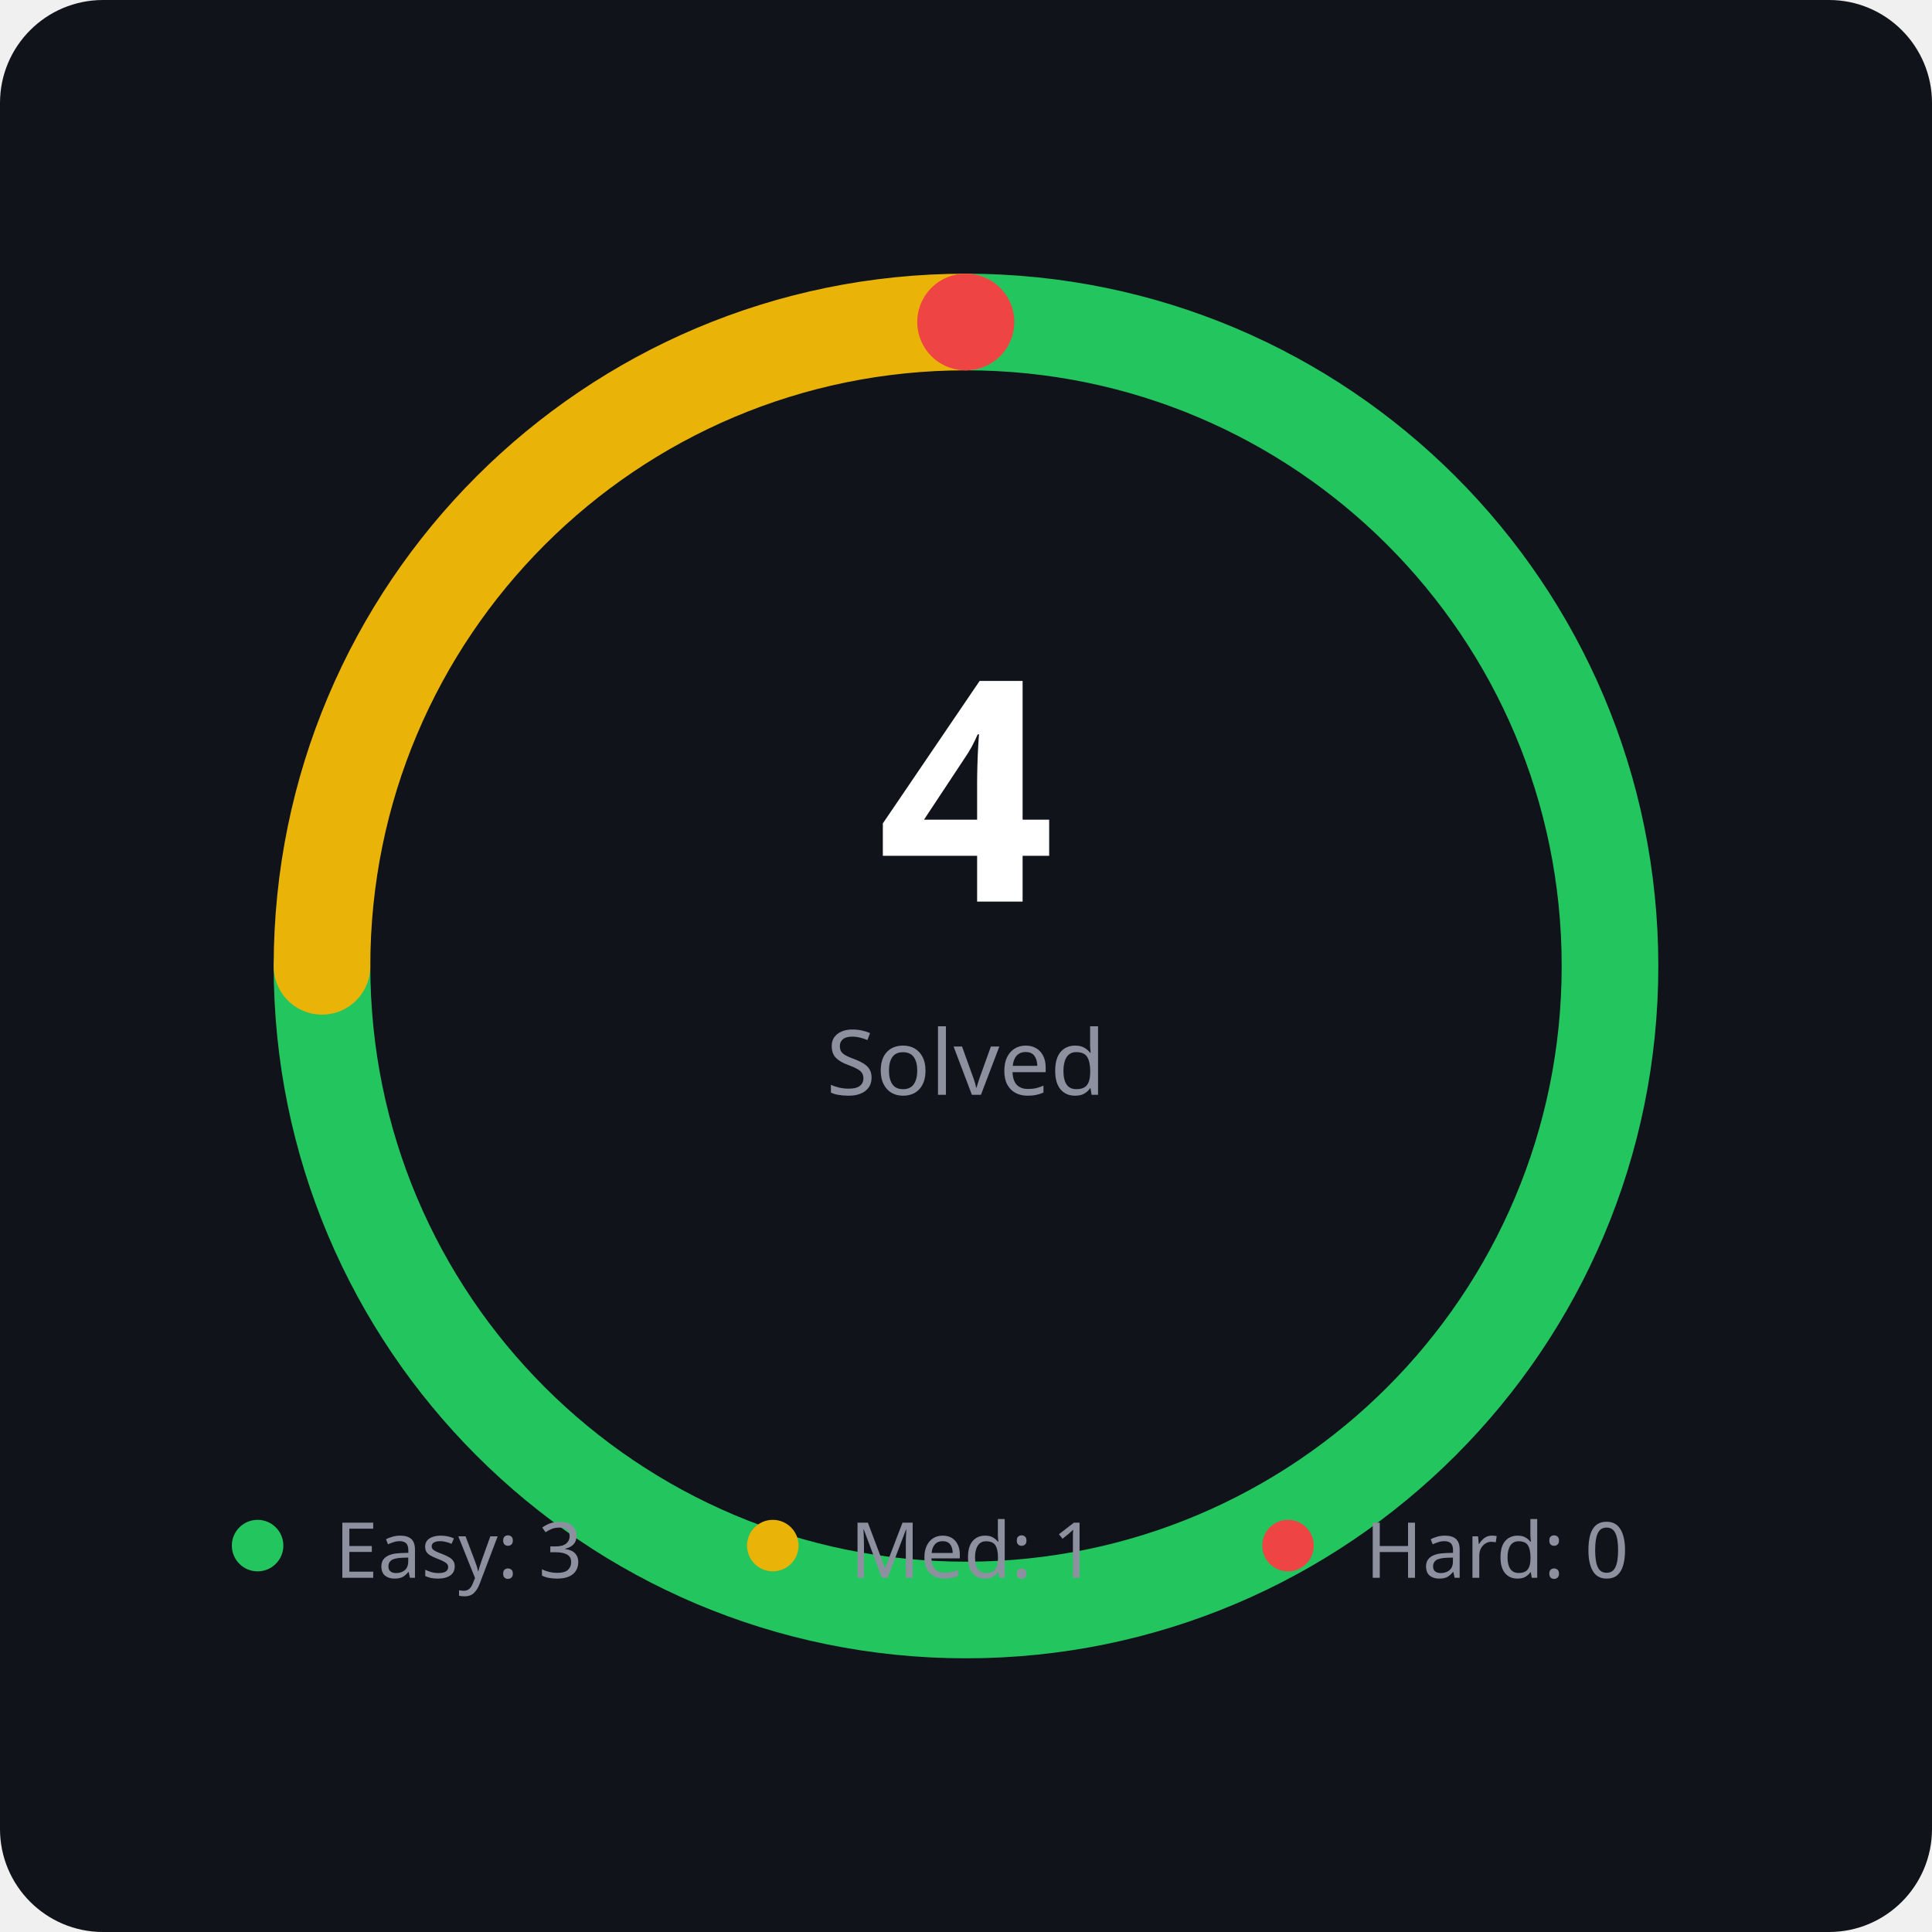
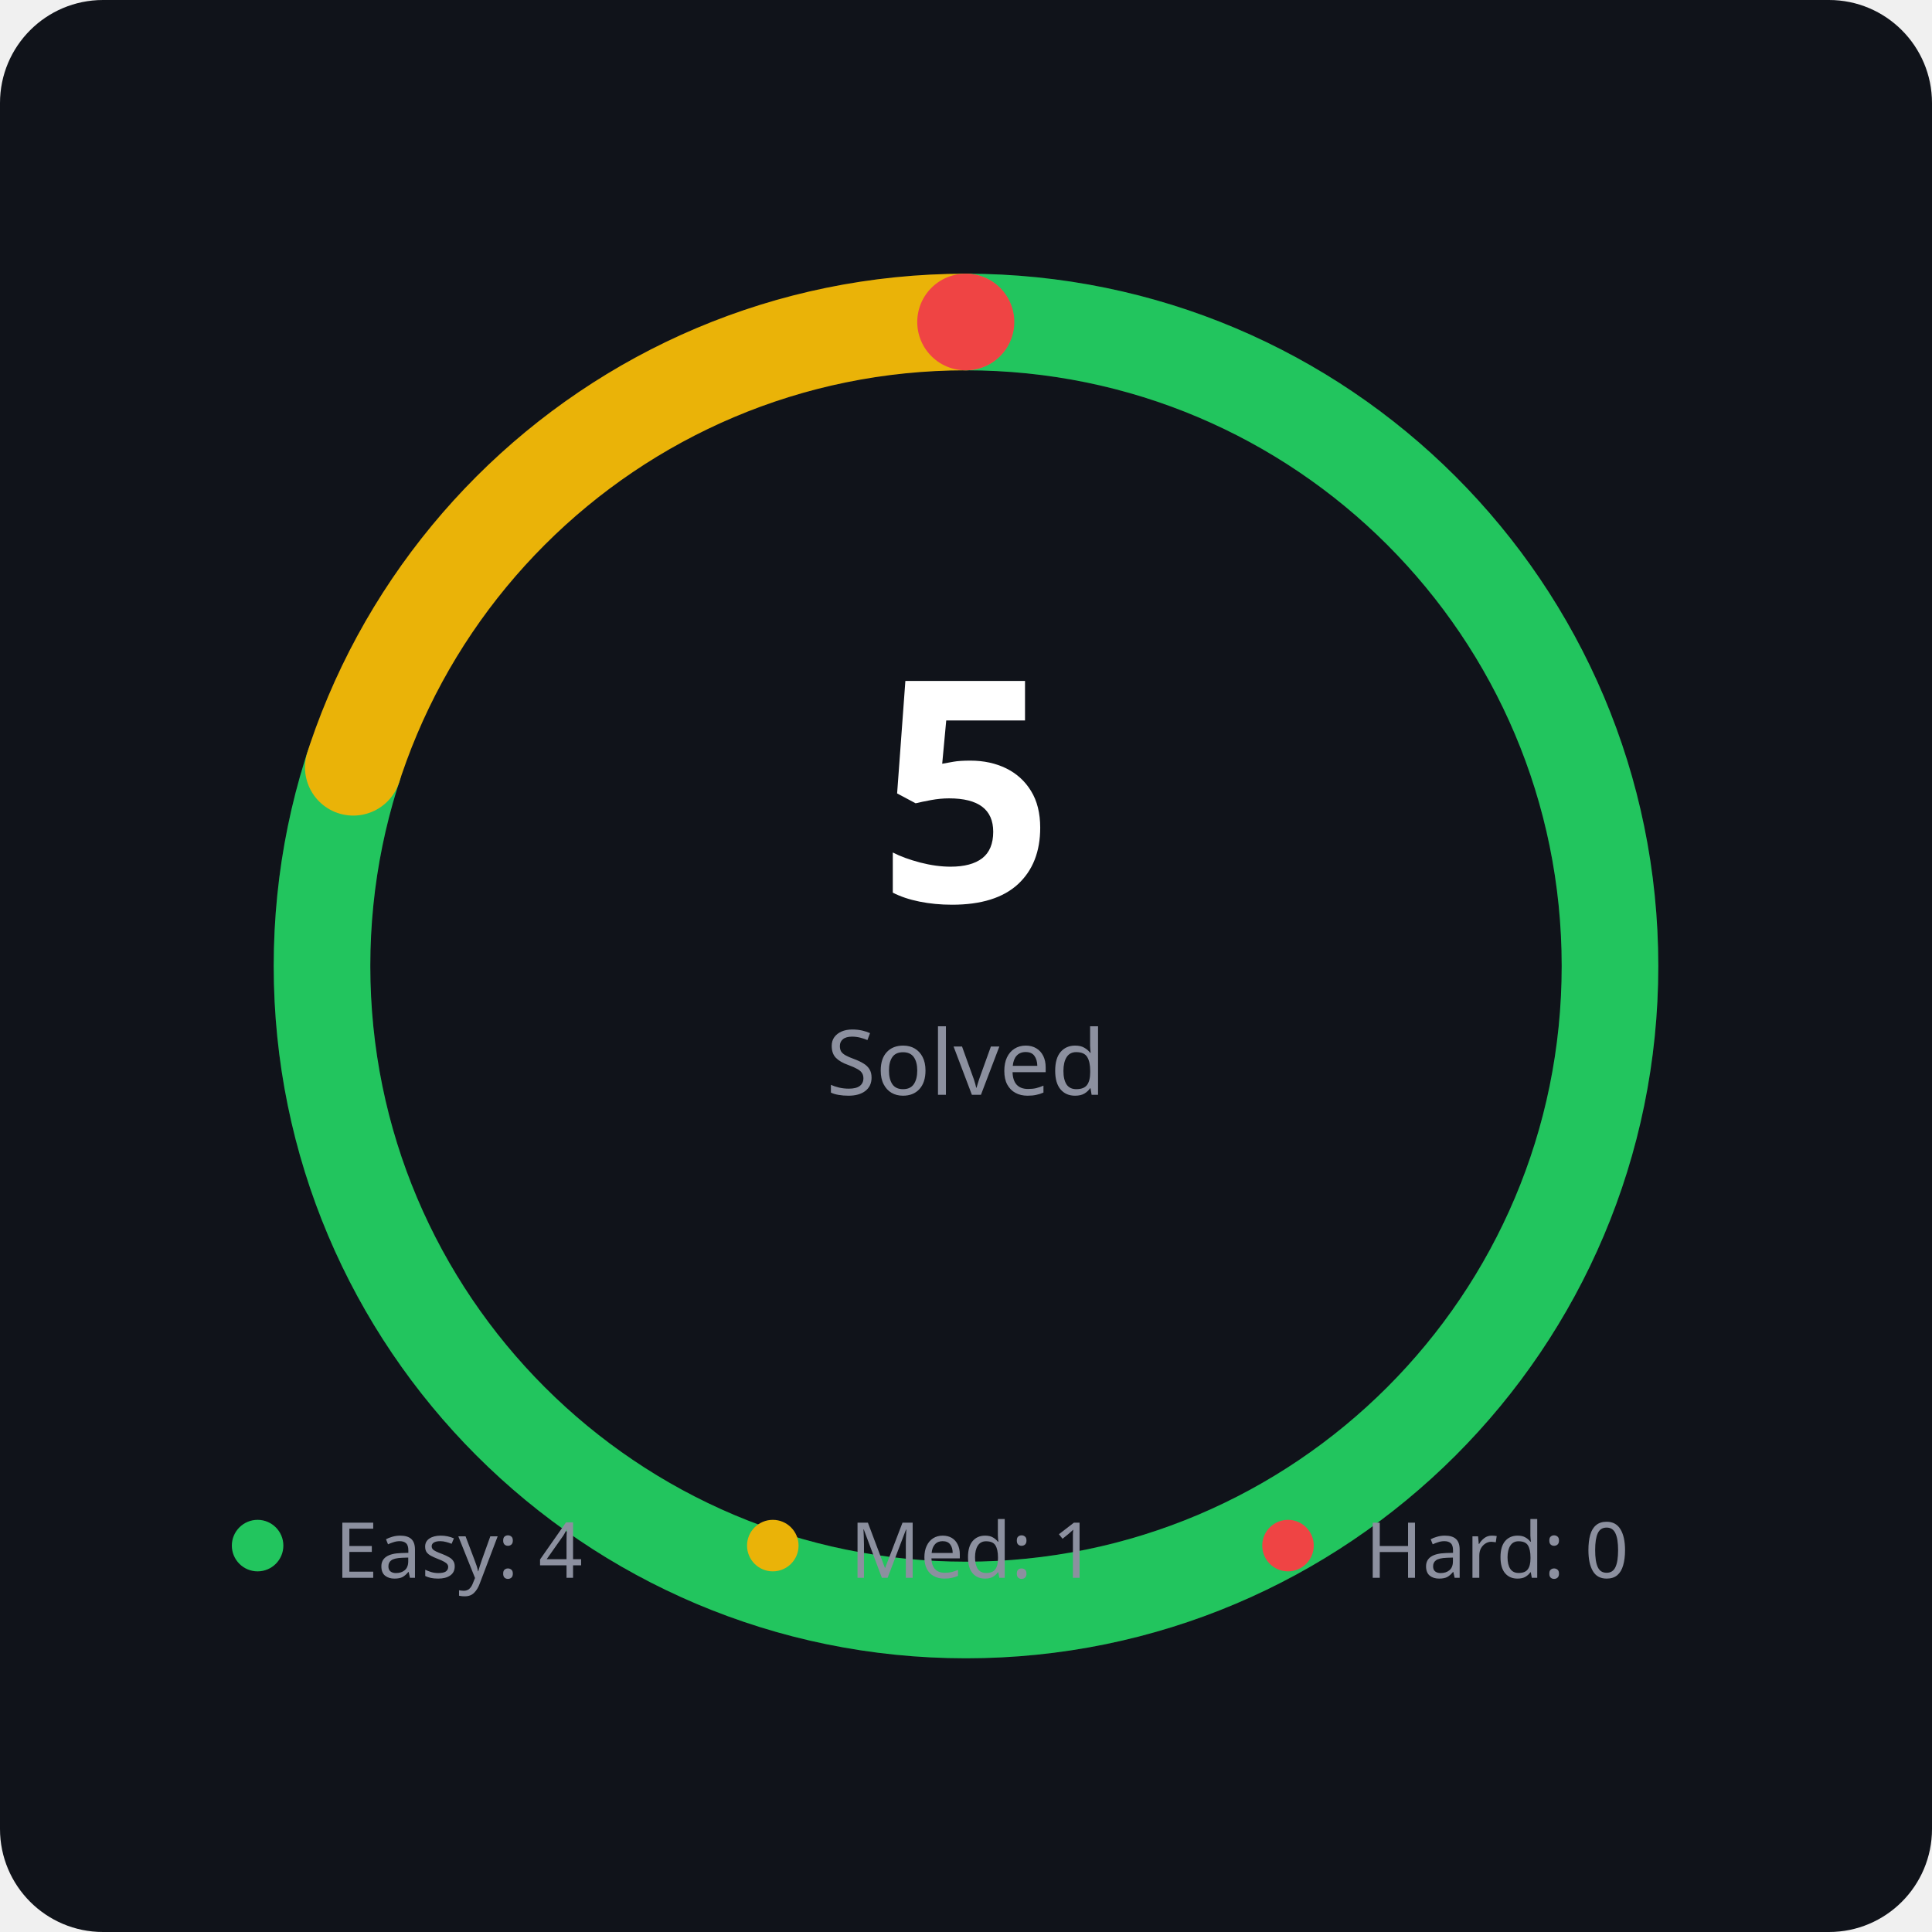
<svg xmlns="http://www.w3.org/2000/svg" width="300" height="300" viewBox="0 0 300 300">
  <style>
    .bg { fill: #10131a; }
    .text-main { fill: #ffffff; font-family: 'Segoe UI', Tahoma, Geneva, Verdana, sans-serif; font-weight: bold; }
    .text-sub { fill: #8c909f; font-family: 'Segoe UI', Tahoma, Geneva, Verdana, sans-serif; font-size: 14px; }
    .easy { stroke: #22c55e; stroke-width: 15; fill: none; stroke-linecap: round; }
    .medium { stroke: #eab308; stroke-width: 15; fill: none; stroke-linecap: round; }
    .hard { stroke: #ef4444; stroke-width: 15; fill: none; stroke-linecap: round; }
    .base { stroke: #1d2026; stroke-width: 15; fill: none; }
  </style>
  <rect width="100%" height="100%" rx="16" class="bg" />
  <circle cx="150" cy="150" r="100" class="base" />
-   <circle cx="150" cy="150" r="100" class="easy" stroke-dasharray="471.239 628.319" transform="rotate(-90 150 150)" />
-   <circle cx="150" cy="150" r="100" class="medium" stroke-dasharray="157.08 628.319" stroke-dashoffset="-471.239" transform="rotate(-90 150 150)" />
+   <circle cx="150" cy="150" r="100" class="easy" stroke-dasharray="502.655 628.319" transform="rotate(-90 150 150)" />
+   <circle cx="150" cy="150" r="100" class="medium" stroke-dasharray="125.664 628.319" stroke-dashoffset="-502.655" transform="rotate(-90 150 150)" />
  <circle cx="150" cy="150" r="100" class="hard" stroke-dasharray="0 628.319" stroke-dashoffset="-628.319" transform="rotate(-90 150 150)" />
-   <text x="150" y="140" text-anchor="middle" class="text-main" style="font-size: 48px;">4</text>
+   <text x="150" y="140" text-anchor="middle" class="text-main" style="font-size: 48px;">5</text>
  <text x="150" y="170" text-anchor="middle" class="text-sub">Solved</text>
  <g transform="translate(40, 240)">
    <circle r="4" fill="#22c55e" />
-     <text x="12" y="5" class="text-sub" style="font-size: 12px;">Easy: 3</text>
+     <text x="12" y="5" class="text-sub" style="font-size: 12px;">Easy: 4</text>
    <circle cx="80" r="4" fill="#eab308" />
    <text x="92" y="5" class="text-sub" style="font-size: 12px;">Med: 1</text>
    <circle cx="160" r="4" fill="#ef4444" />
    <text x="172" y="5" class="text-sub" style="font-size: 12px;">Hard: 0</text>
  </g>
</svg>
